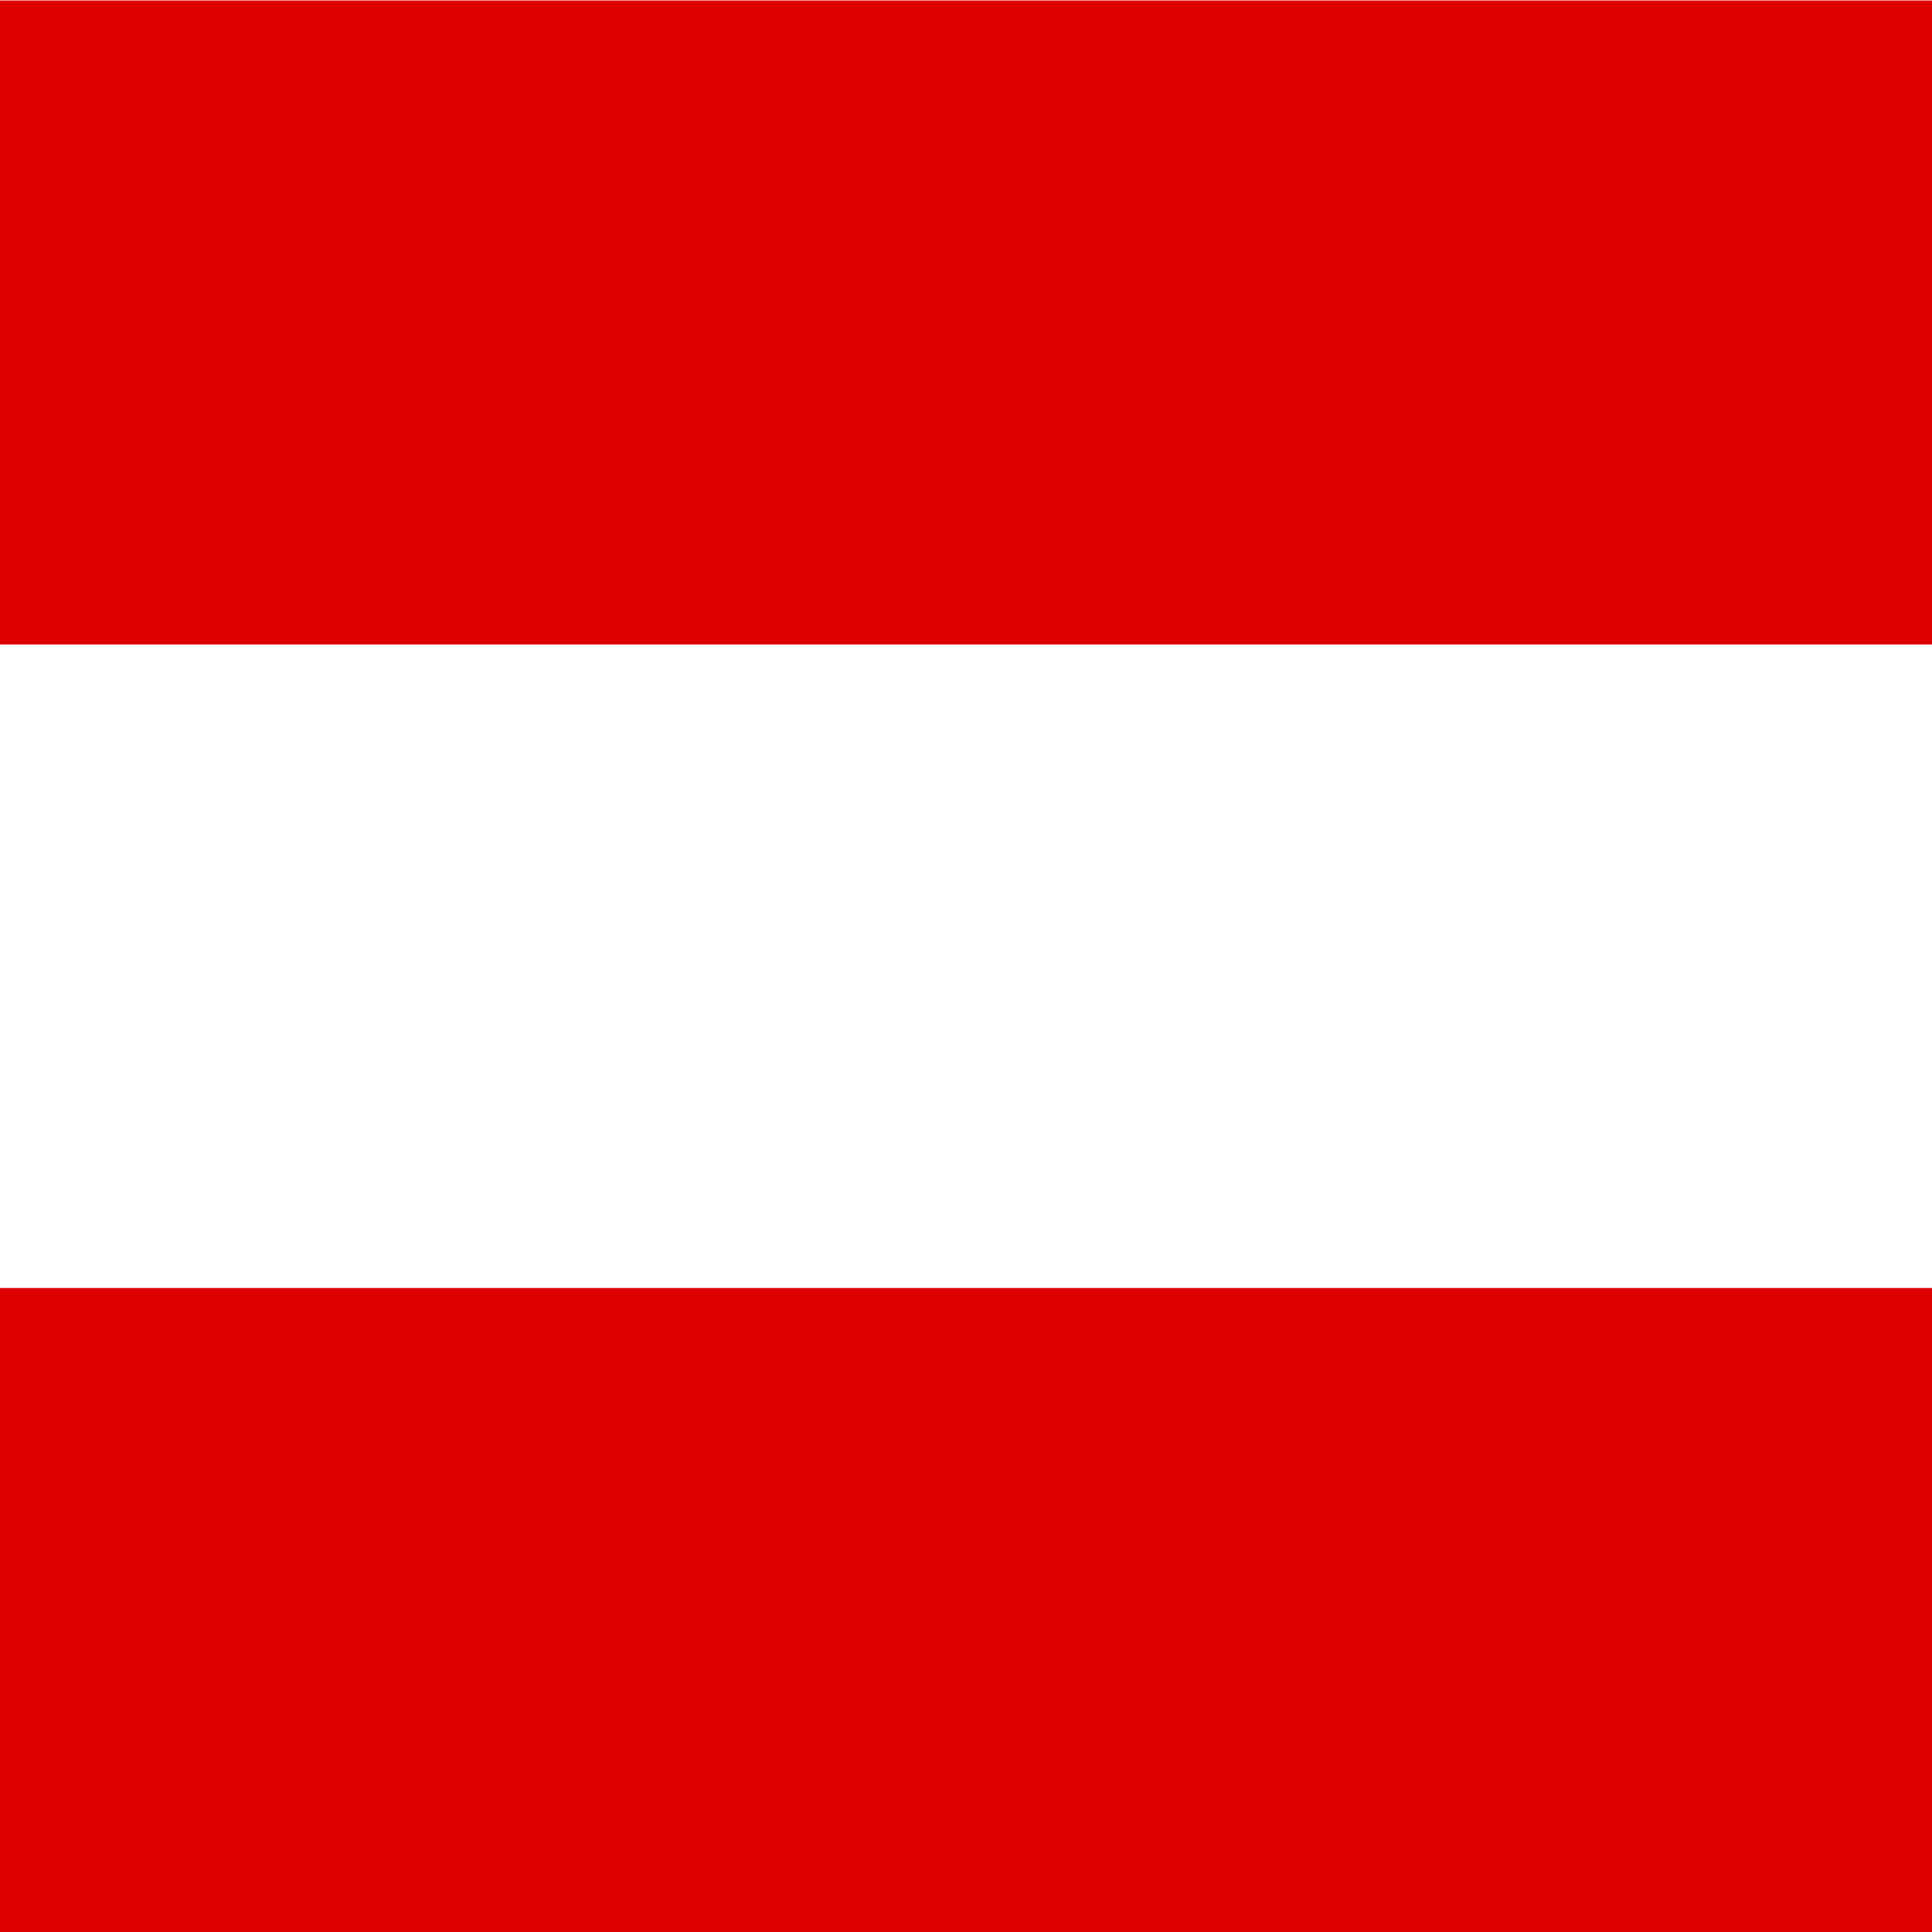
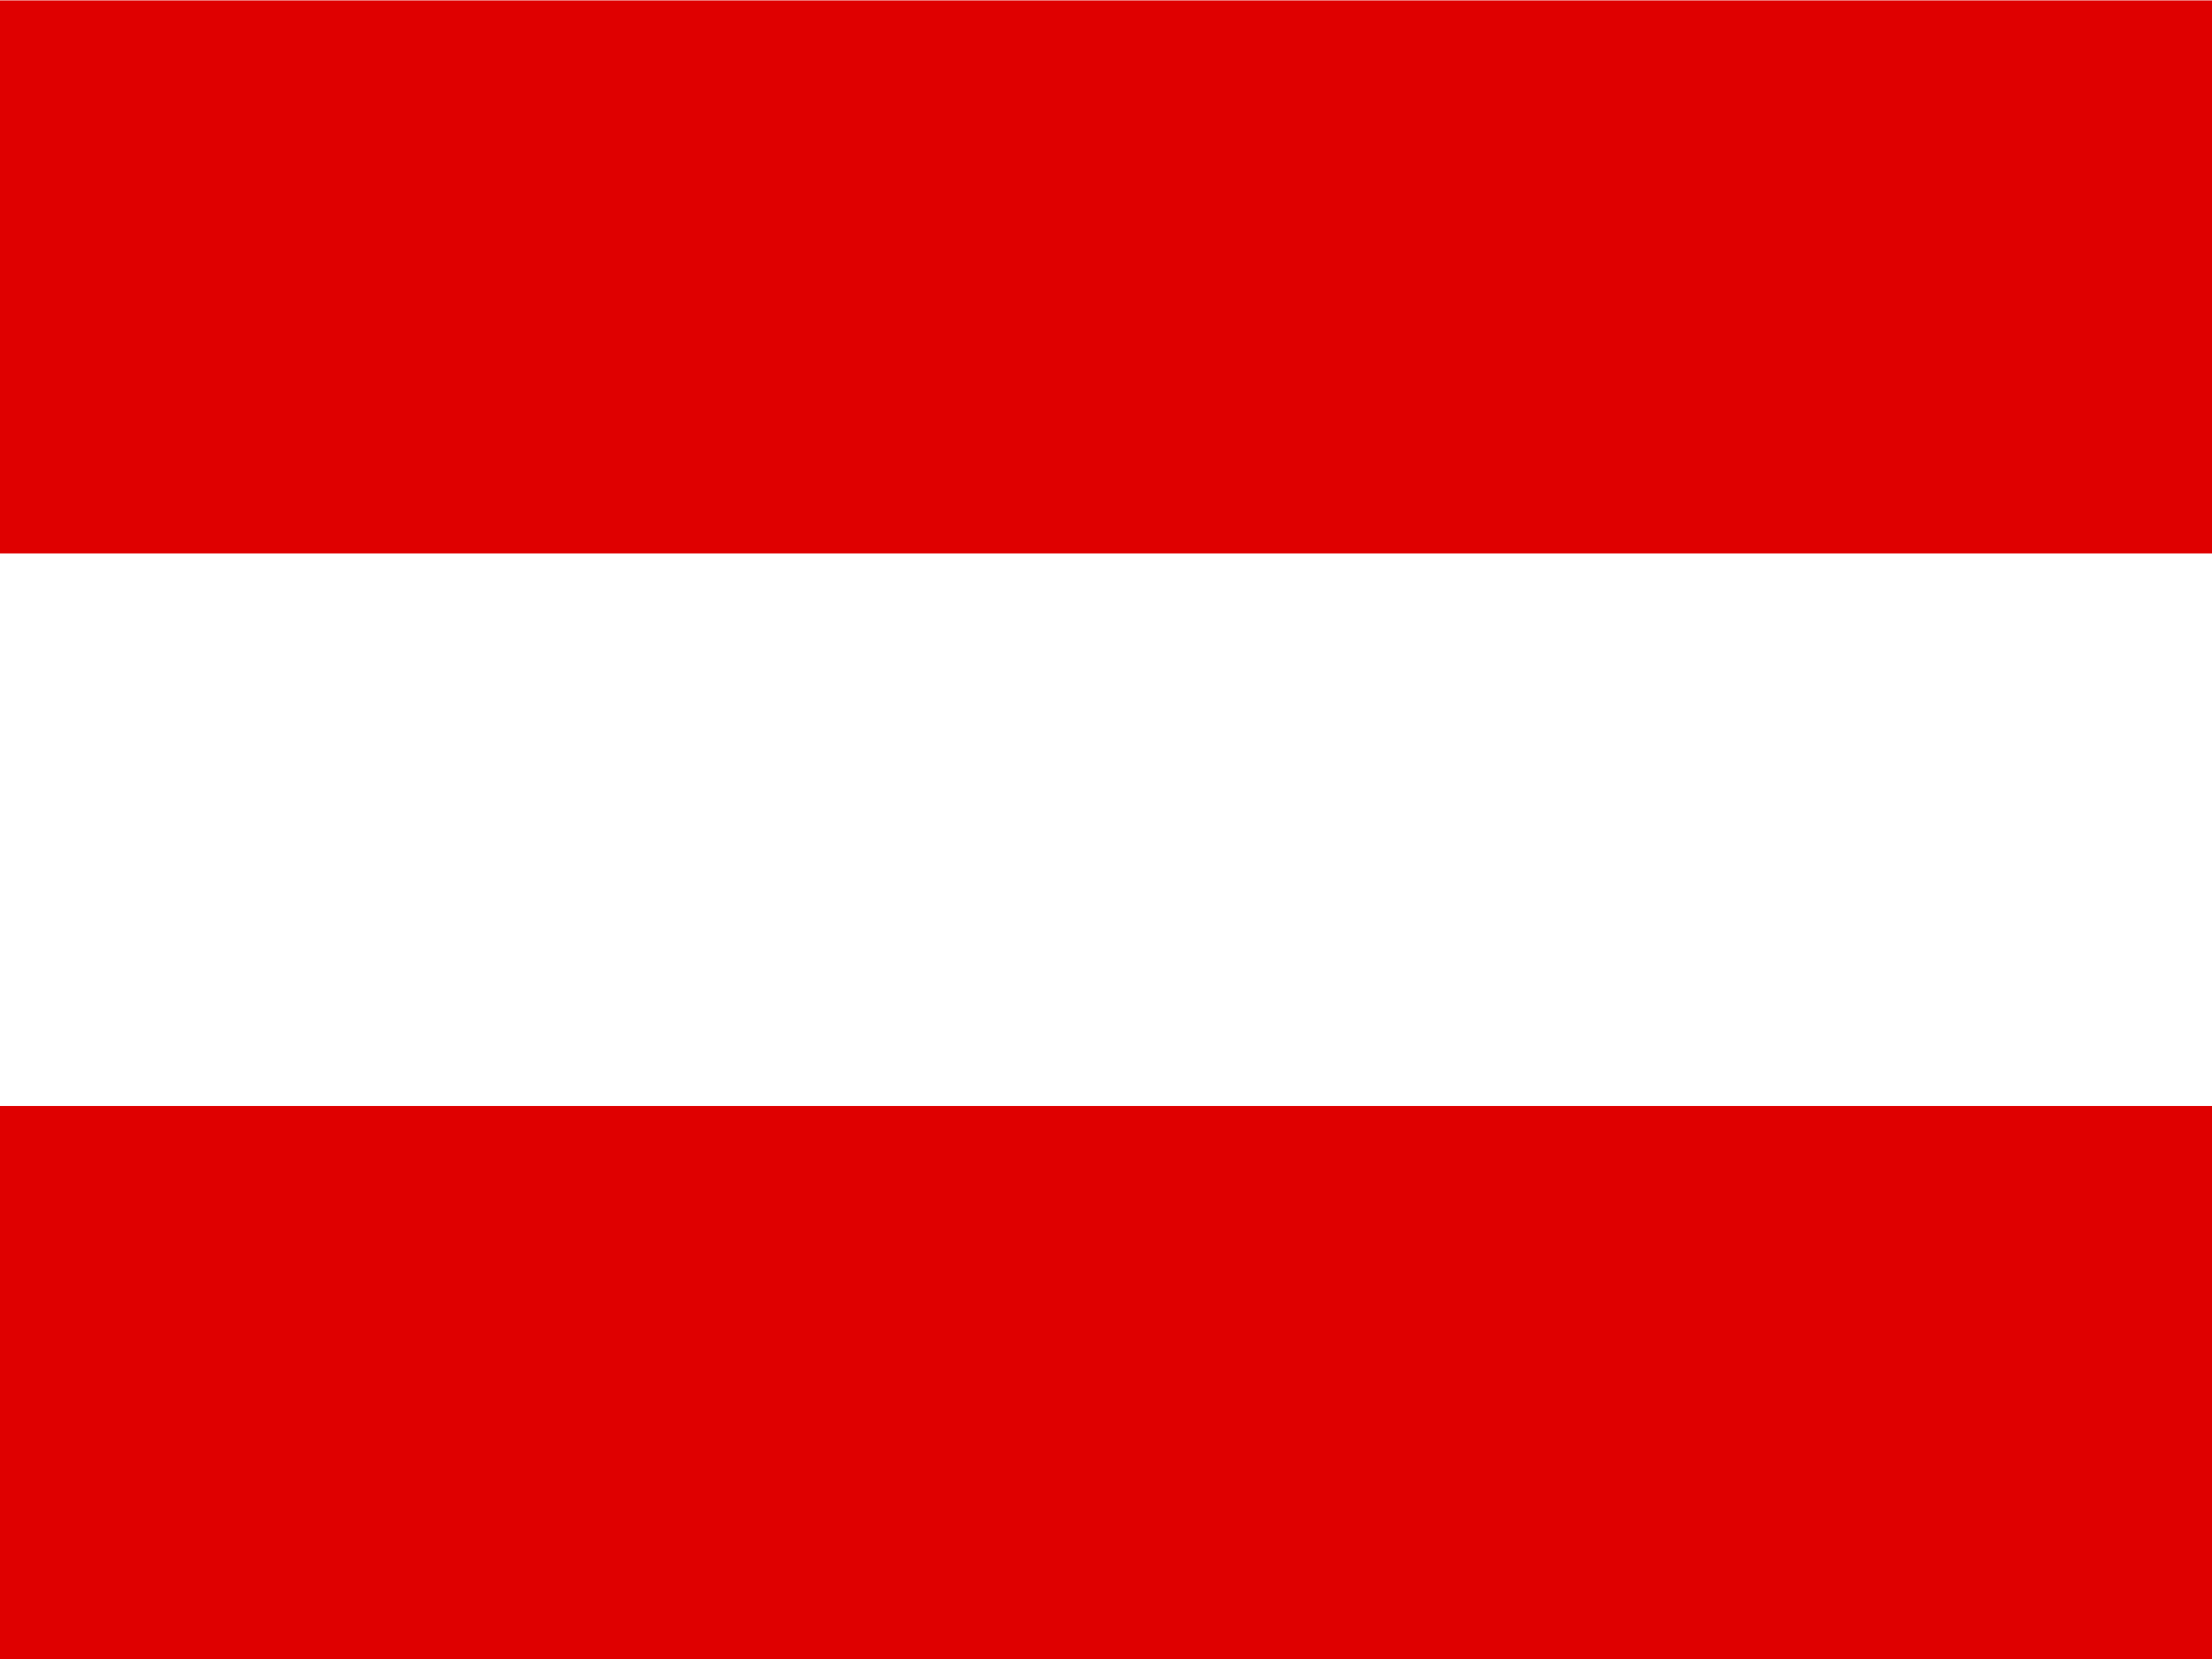
- <svg xmlns="http://www.w3.org/2000/svg" height="512" width="512" version="1">
+ <svg xmlns="http://www.w3.org/2000/svg" height="480" width="640" version="1">
  <g fill-rule="evenodd">
-     <path fill="#fff" d="M512 512H0V0h512z" />
-     <path fill="#df0000" d="M512 512H0V341.33h512zM512 170.8H0V.13h512z" />
+     <path fill="#fff" d="M640 480H0V0h640z" />
+     <path fill="#df0000" d="M640 480H0V319.997h640zM640 160.125H0V.122h640z" />
  </g>
</svg>
